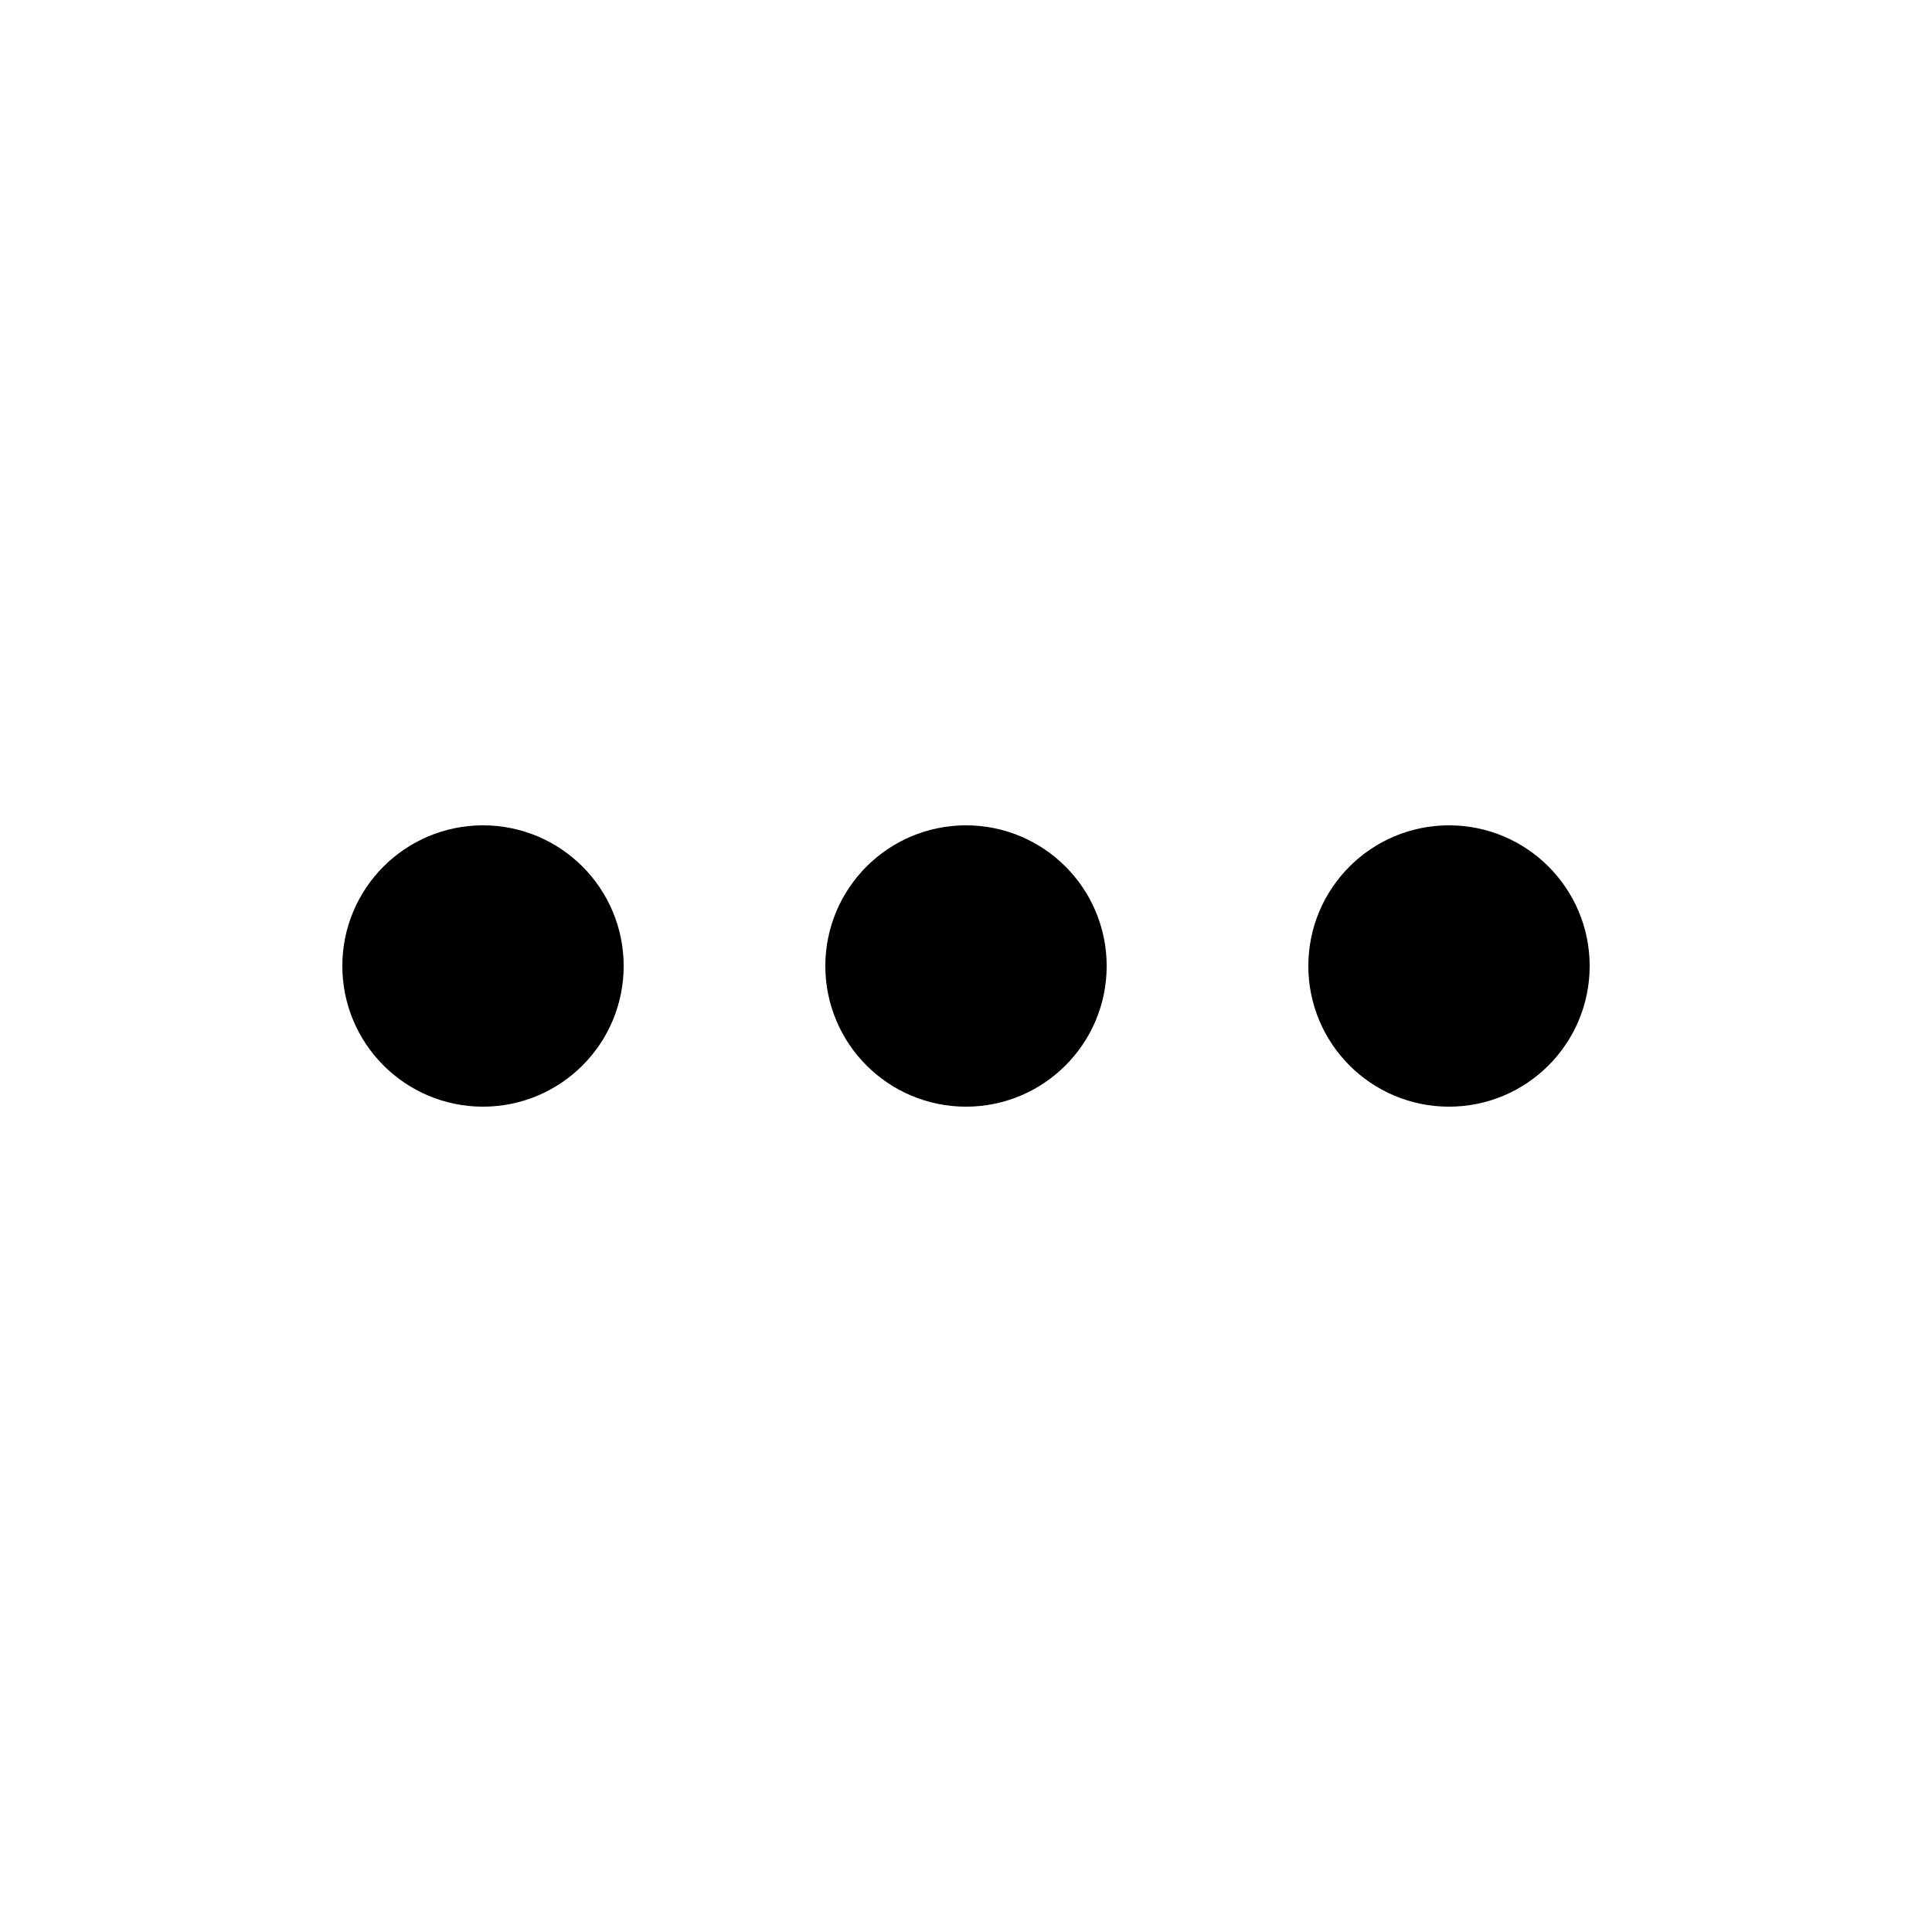
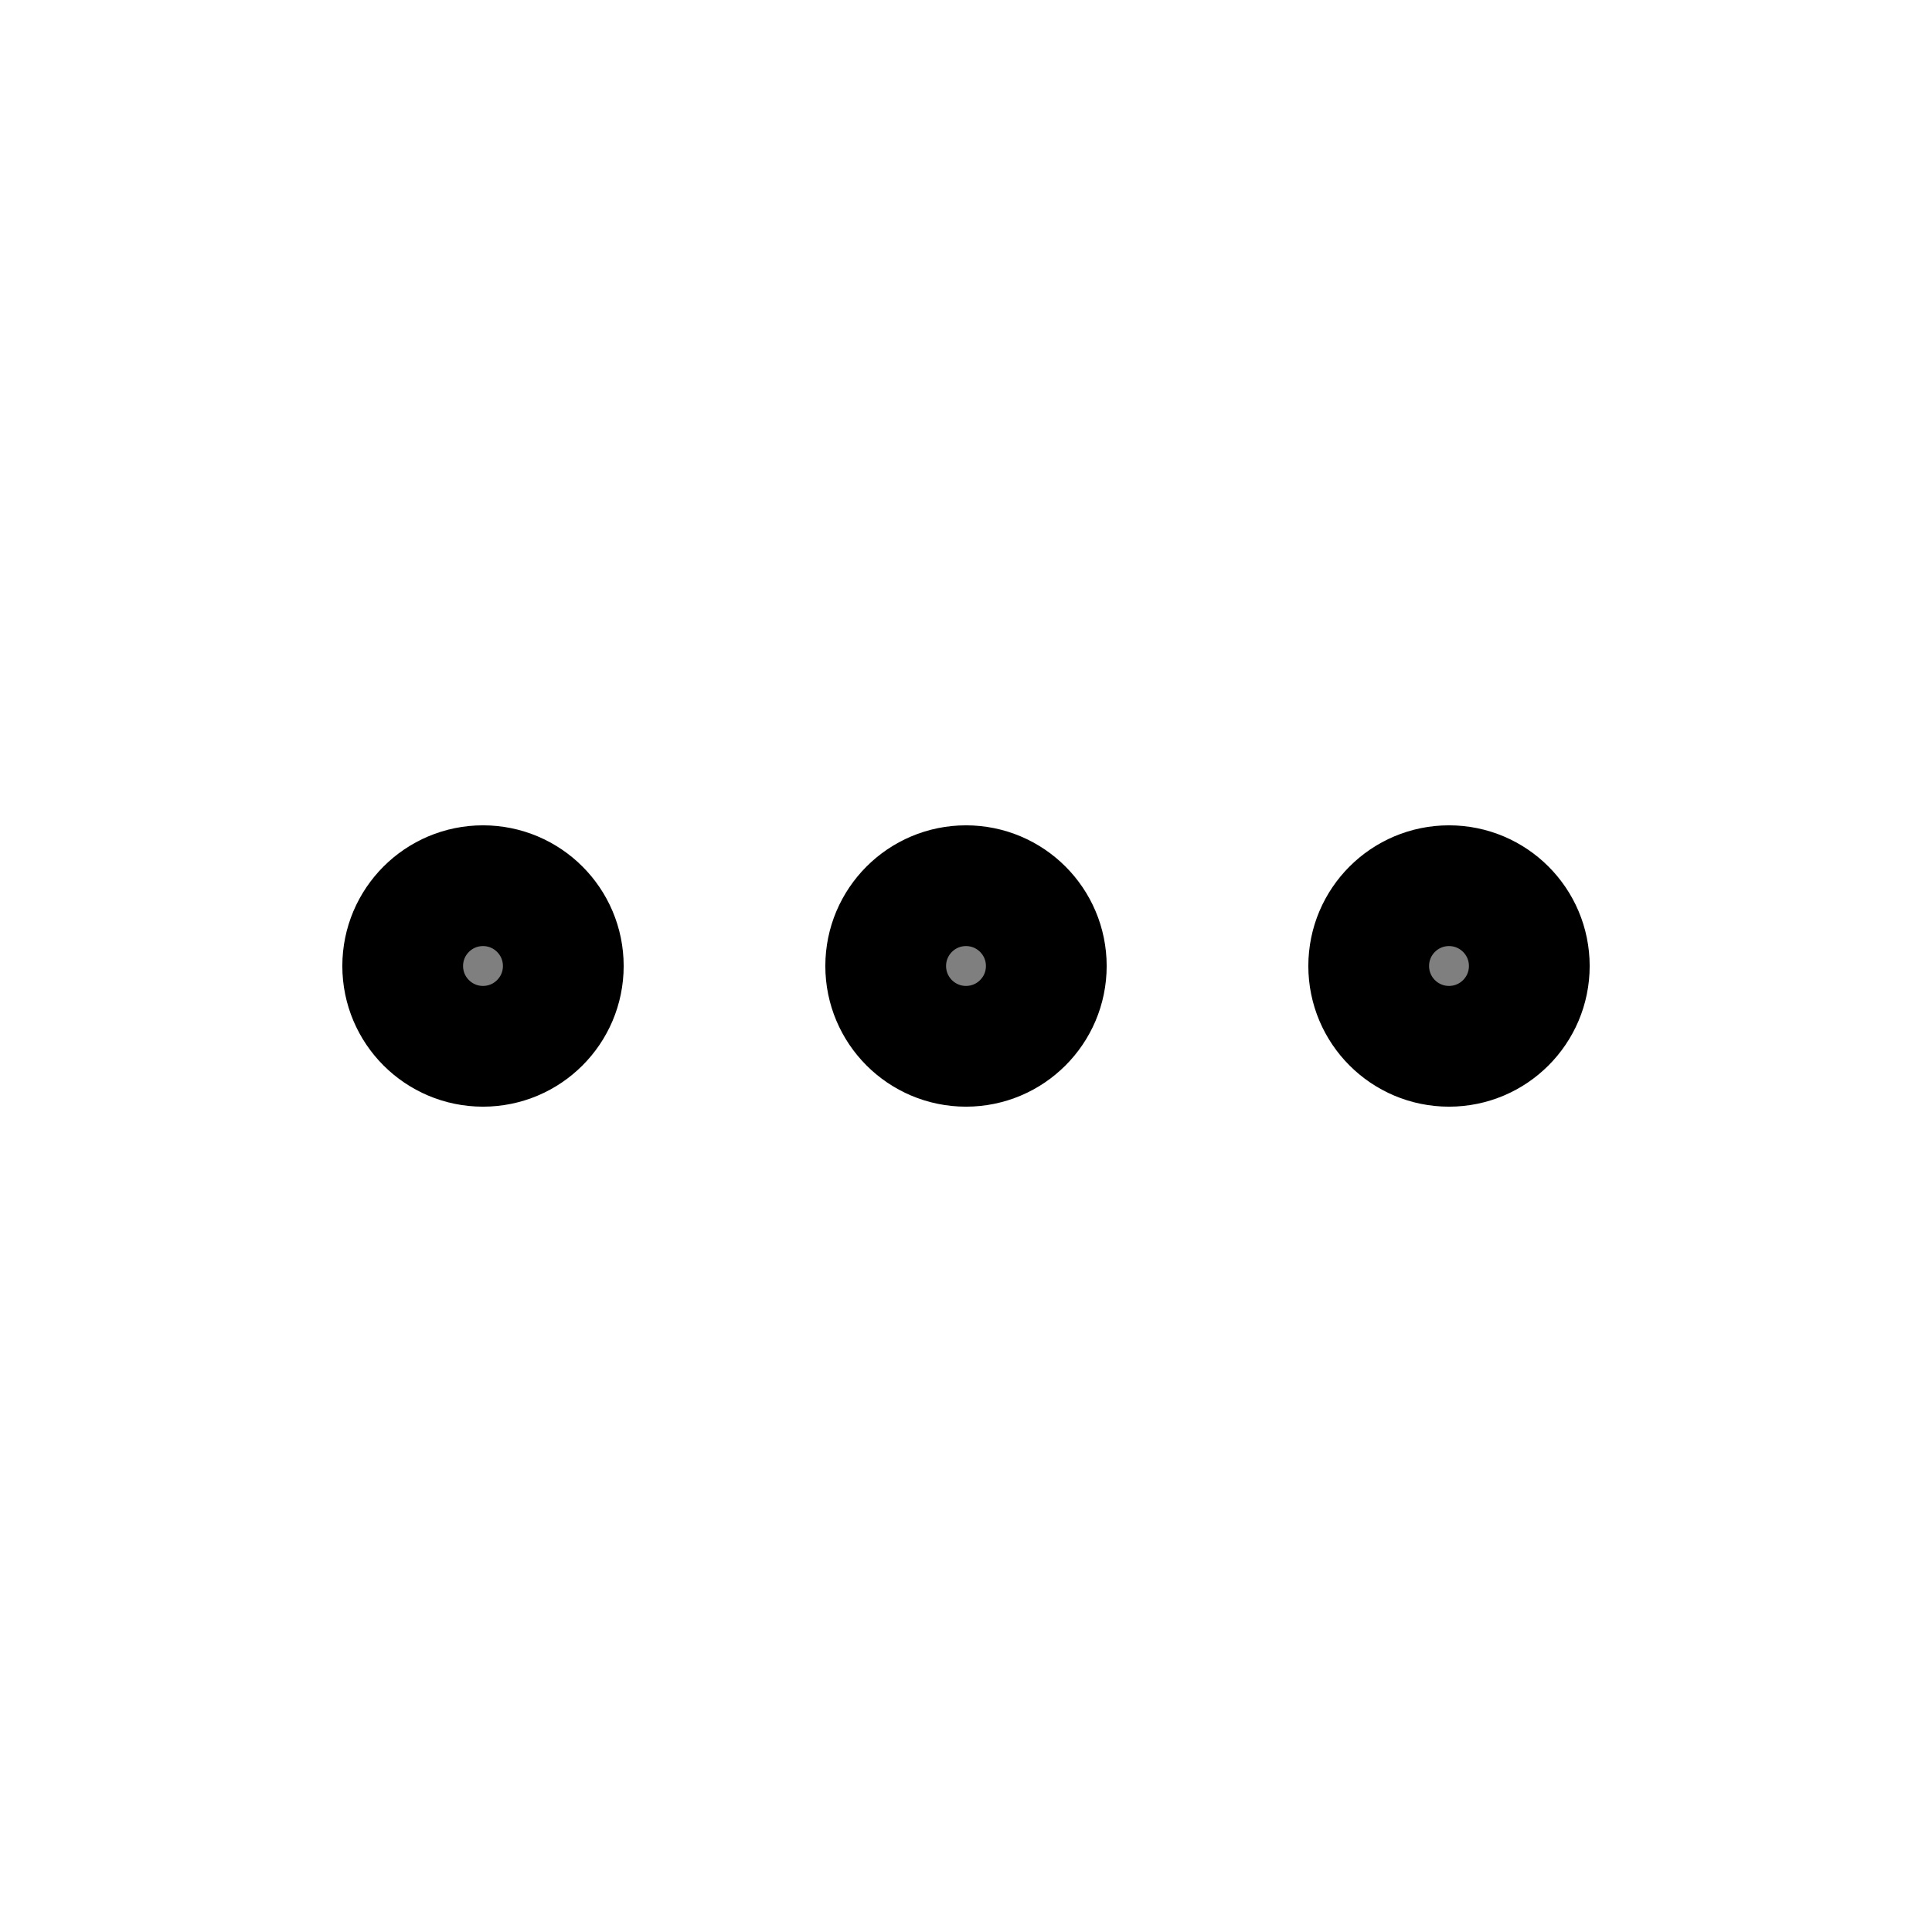
<svg xmlns="http://www.w3.org/2000/svg" id="icones" viewBox="0 0 32 32">
  <defs>
    <style>
      .cls-1 {
+         fill: none;
        stroke: #000;
        stroke-linecap: round;
        stroke-linejoin: round;
        stroke-width: 2px;
      }
+ 
+       .cls-2 {
+         fill: #7f7f7f;
+       }
    </style>
  </defs>
  <g id="ellipsis">
+     <circle class="cls-2" cx="16" cy="16" r="1.33" />
+     <circle class="cls-2" cx="24" cy="16" r="1.33" />
+     <circle class="cls-2" cx="8" cy="16" r="1.33" />
+   </g>
+   <g id="ellipsis-2" data-name="ellipsis">
    <circle class="cls-1" cx="16" cy="16" r="1.33" />
    <circle class="cls-1" cx="24" cy="16" r="1.33" />
    <circle class="cls-1" cx="8" cy="16" r="1.33" />
  </g>
</svg>
